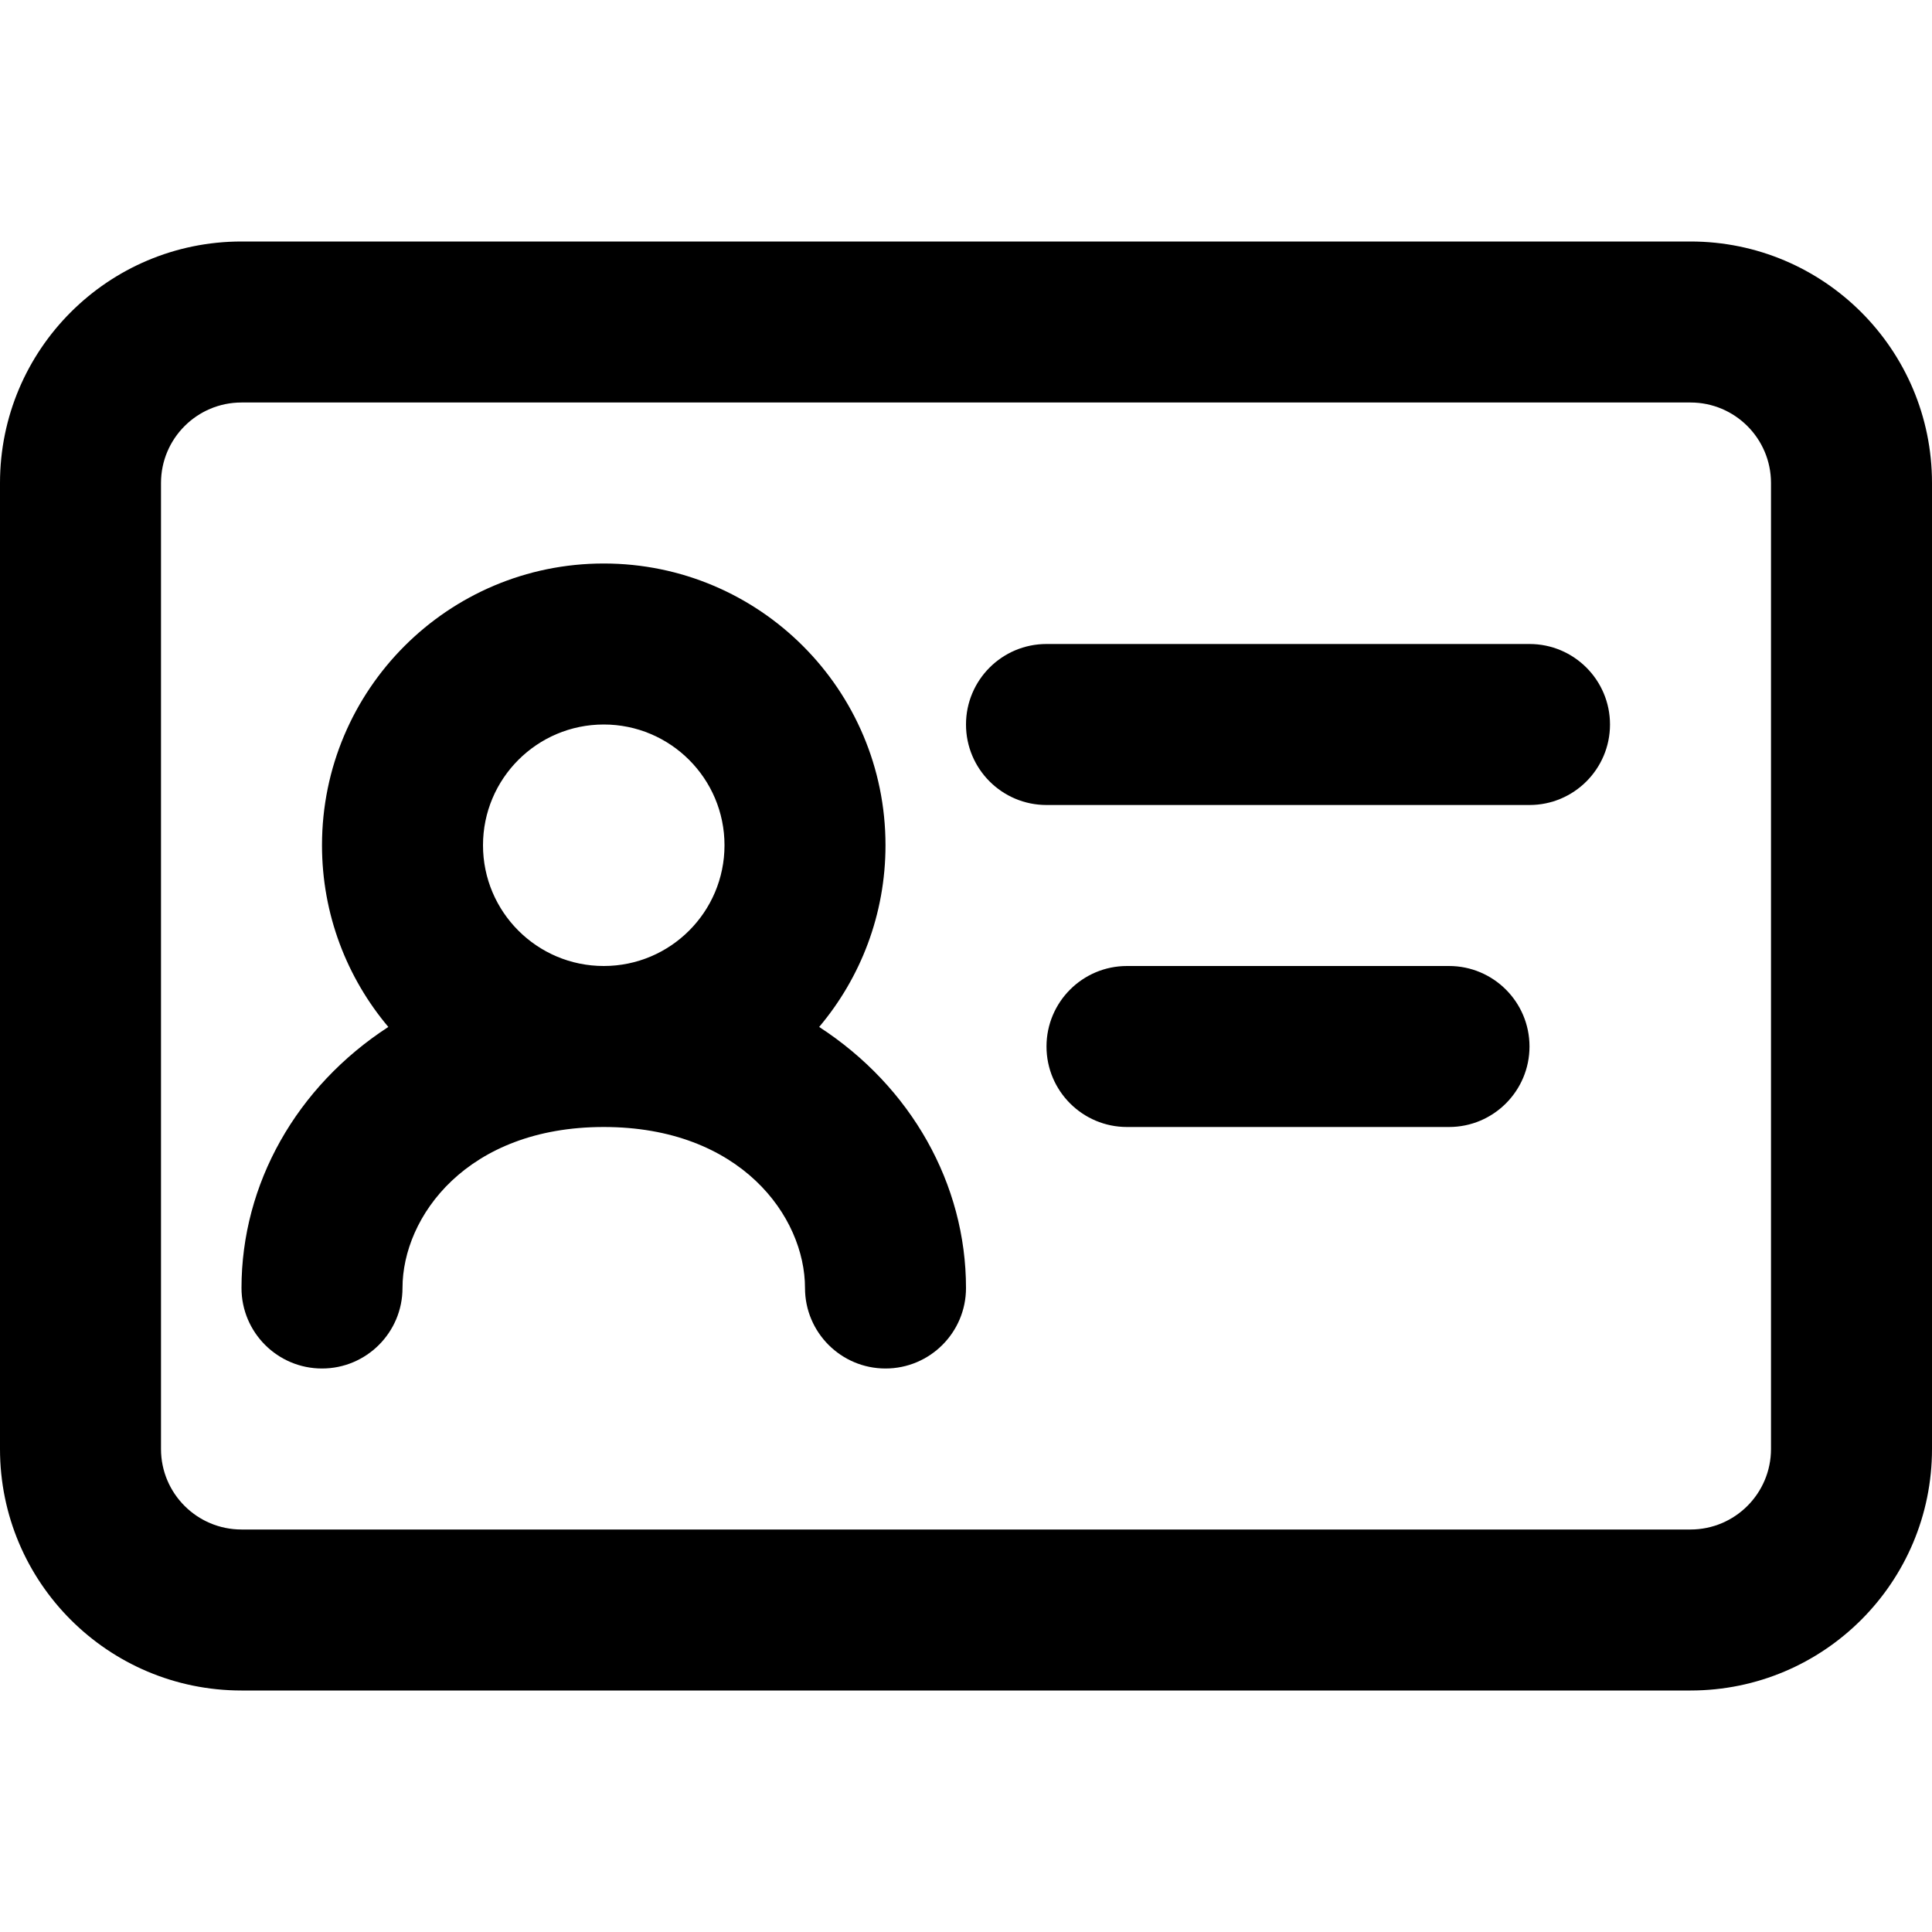
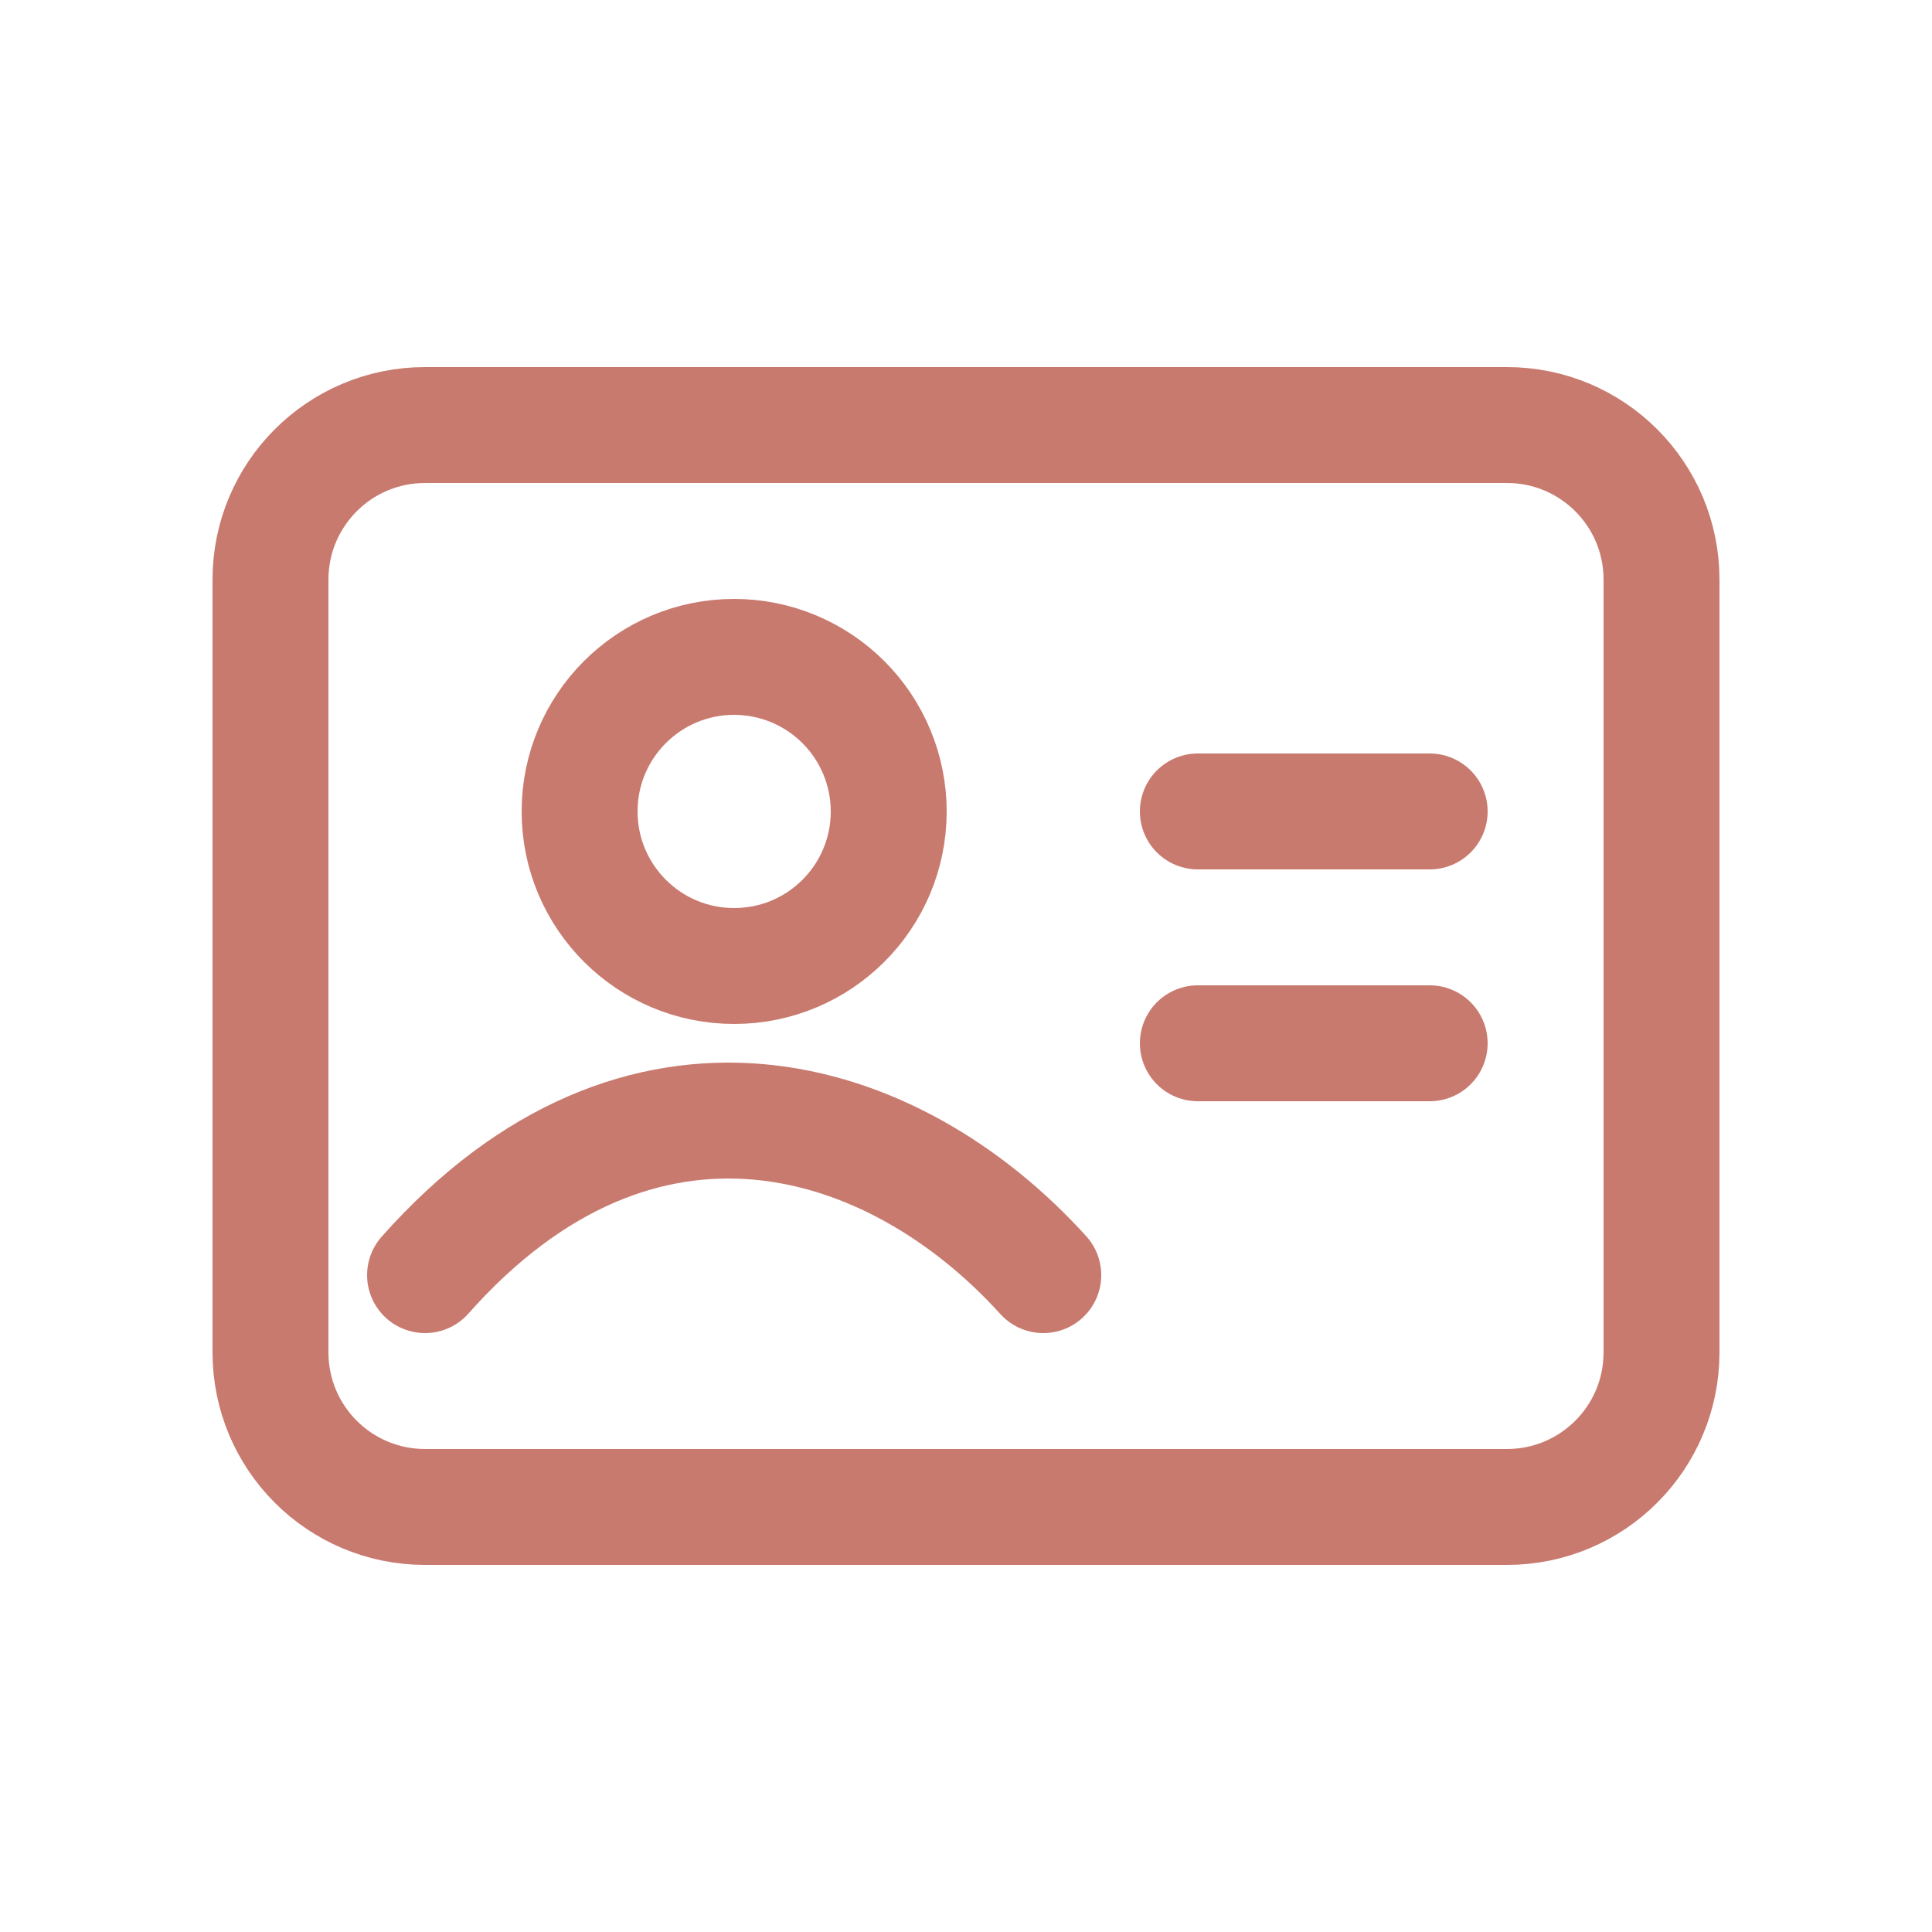
- <svg xmlns="http://www.w3.org/2000/svg" width="800px" height="800px" viewBox="0 0 24 24" fill="none">
-   <path fill-rule="evenodd" clip-rule="evenodd" d="M3 5C2.448 5 2 5.448 2 6V18C2 18.552 2.448 19 3 19H21C21.552 19 22 18.552 22 18V6C22 5.448 21.552 5 21 5H3ZM0 6C0 4.343 1.343 3 3 3H21C22.657 3 24 4.343 24 6V18C24 19.657 22.657 21 21 21H3C1.343 21 0 19.657 0 18V6ZM6 10.5C6 9.672 6.672 9 7.5 9C8.328 9 9 9.672 9 10.5C9 11.328 8.328 12 7.5 12C6.672 12 6 11.328 6 10.5ZM10.176 12.757C10.69 12.147 11 11.36 11 10.5C11 8.567 9.433 7 7.5 7C5.567 7 4 8.567 4 10.5C4 11.36 4.31 12.147 4.824 12.757C3.682 13.499 3 14.707 3 16C3 16.552 3.448 17 4 17C4.552 17 5 16.552 5 16C5 15.114 5.8 14 7.5 14C9.2 14 10 15.114 10 16C10 16.552 10.448 17 11 17C11.552 17 12 16.552 12 16C12 14.707 11.318 13.499 10.176 12.757ZM13 8C12.448 8 12 8.448 12 9C12 9.552 12.448 10 13 10H19C19.552 10 20 9.552 20 9C20 8.448 19.552 8 19 8H13ZM14 12C13.448 12 13 12.448 13 13C13 13.552 13.448 14 14 14H18C18.552 14 19 13.552 19 13C19 12.448 18.552 12 18 12H14Z" fill="#000000" />
+ <svg xmlns="http://www.w3.org/2000/svg" width="800px" height="800px" viewBox="0 -0.5 25 25" fill="none">
+   <g id="SVGRepo_bgCarrier" stroke-width="0" />
+   <g id="SVGRepo_tracerCarrier" stroke-linecap="round" stroke-linejoin="round" />
+   <g id="SVGRepo_iconCarrier">
+     <path fill-rule="evenodd" clip-rule="evenodd" d="M3.5 7V17C3.5 18.105 4.395 19 5.5 19H19.5C20.605 19 21.5 18.105 21.5 17V7C21.5 5.895 20.605 5 19.5 5H5.5C4.395 5 3.5 5.895 3.5 7Z" stroke="#c97a6f" stroke-width="1.5" stroke-linecap="round" stroke-linejoin="round" />
+     <path d="M15.5 10H18.5" stroke="#c97a6f" stroke-width="1.5" stroke-linecap="round" />
+     <path d="M15.5 13H18.5" stroke="#c97a6f" stroke-width="1.5" stroke-linecap="round" />
+     <path fill-rule="evenodd" clip-rule="evenodd" d="M11.5 10C11.5 11.105 10.605 12 9.5 12C8.395 12 7.5 11.105 7.5 10C7.5 8.895 8.395 8 9.5 8C10.03 8 10.539 8.211 10.914 8.586C11.289 8.961 11.5 9.47 11.5 10Z" stroke="#c97a6f" stroke-width="1.5" stroke-linecap="round" stroke-linejoin="round" />
+     <path d="M5.5 16C8.283 12.863 11.552 13.849 13.5 16" stroke="#c97a6f" stroke-width="1.5" stroke-linecap="round" />
+   </g>
</svg>
